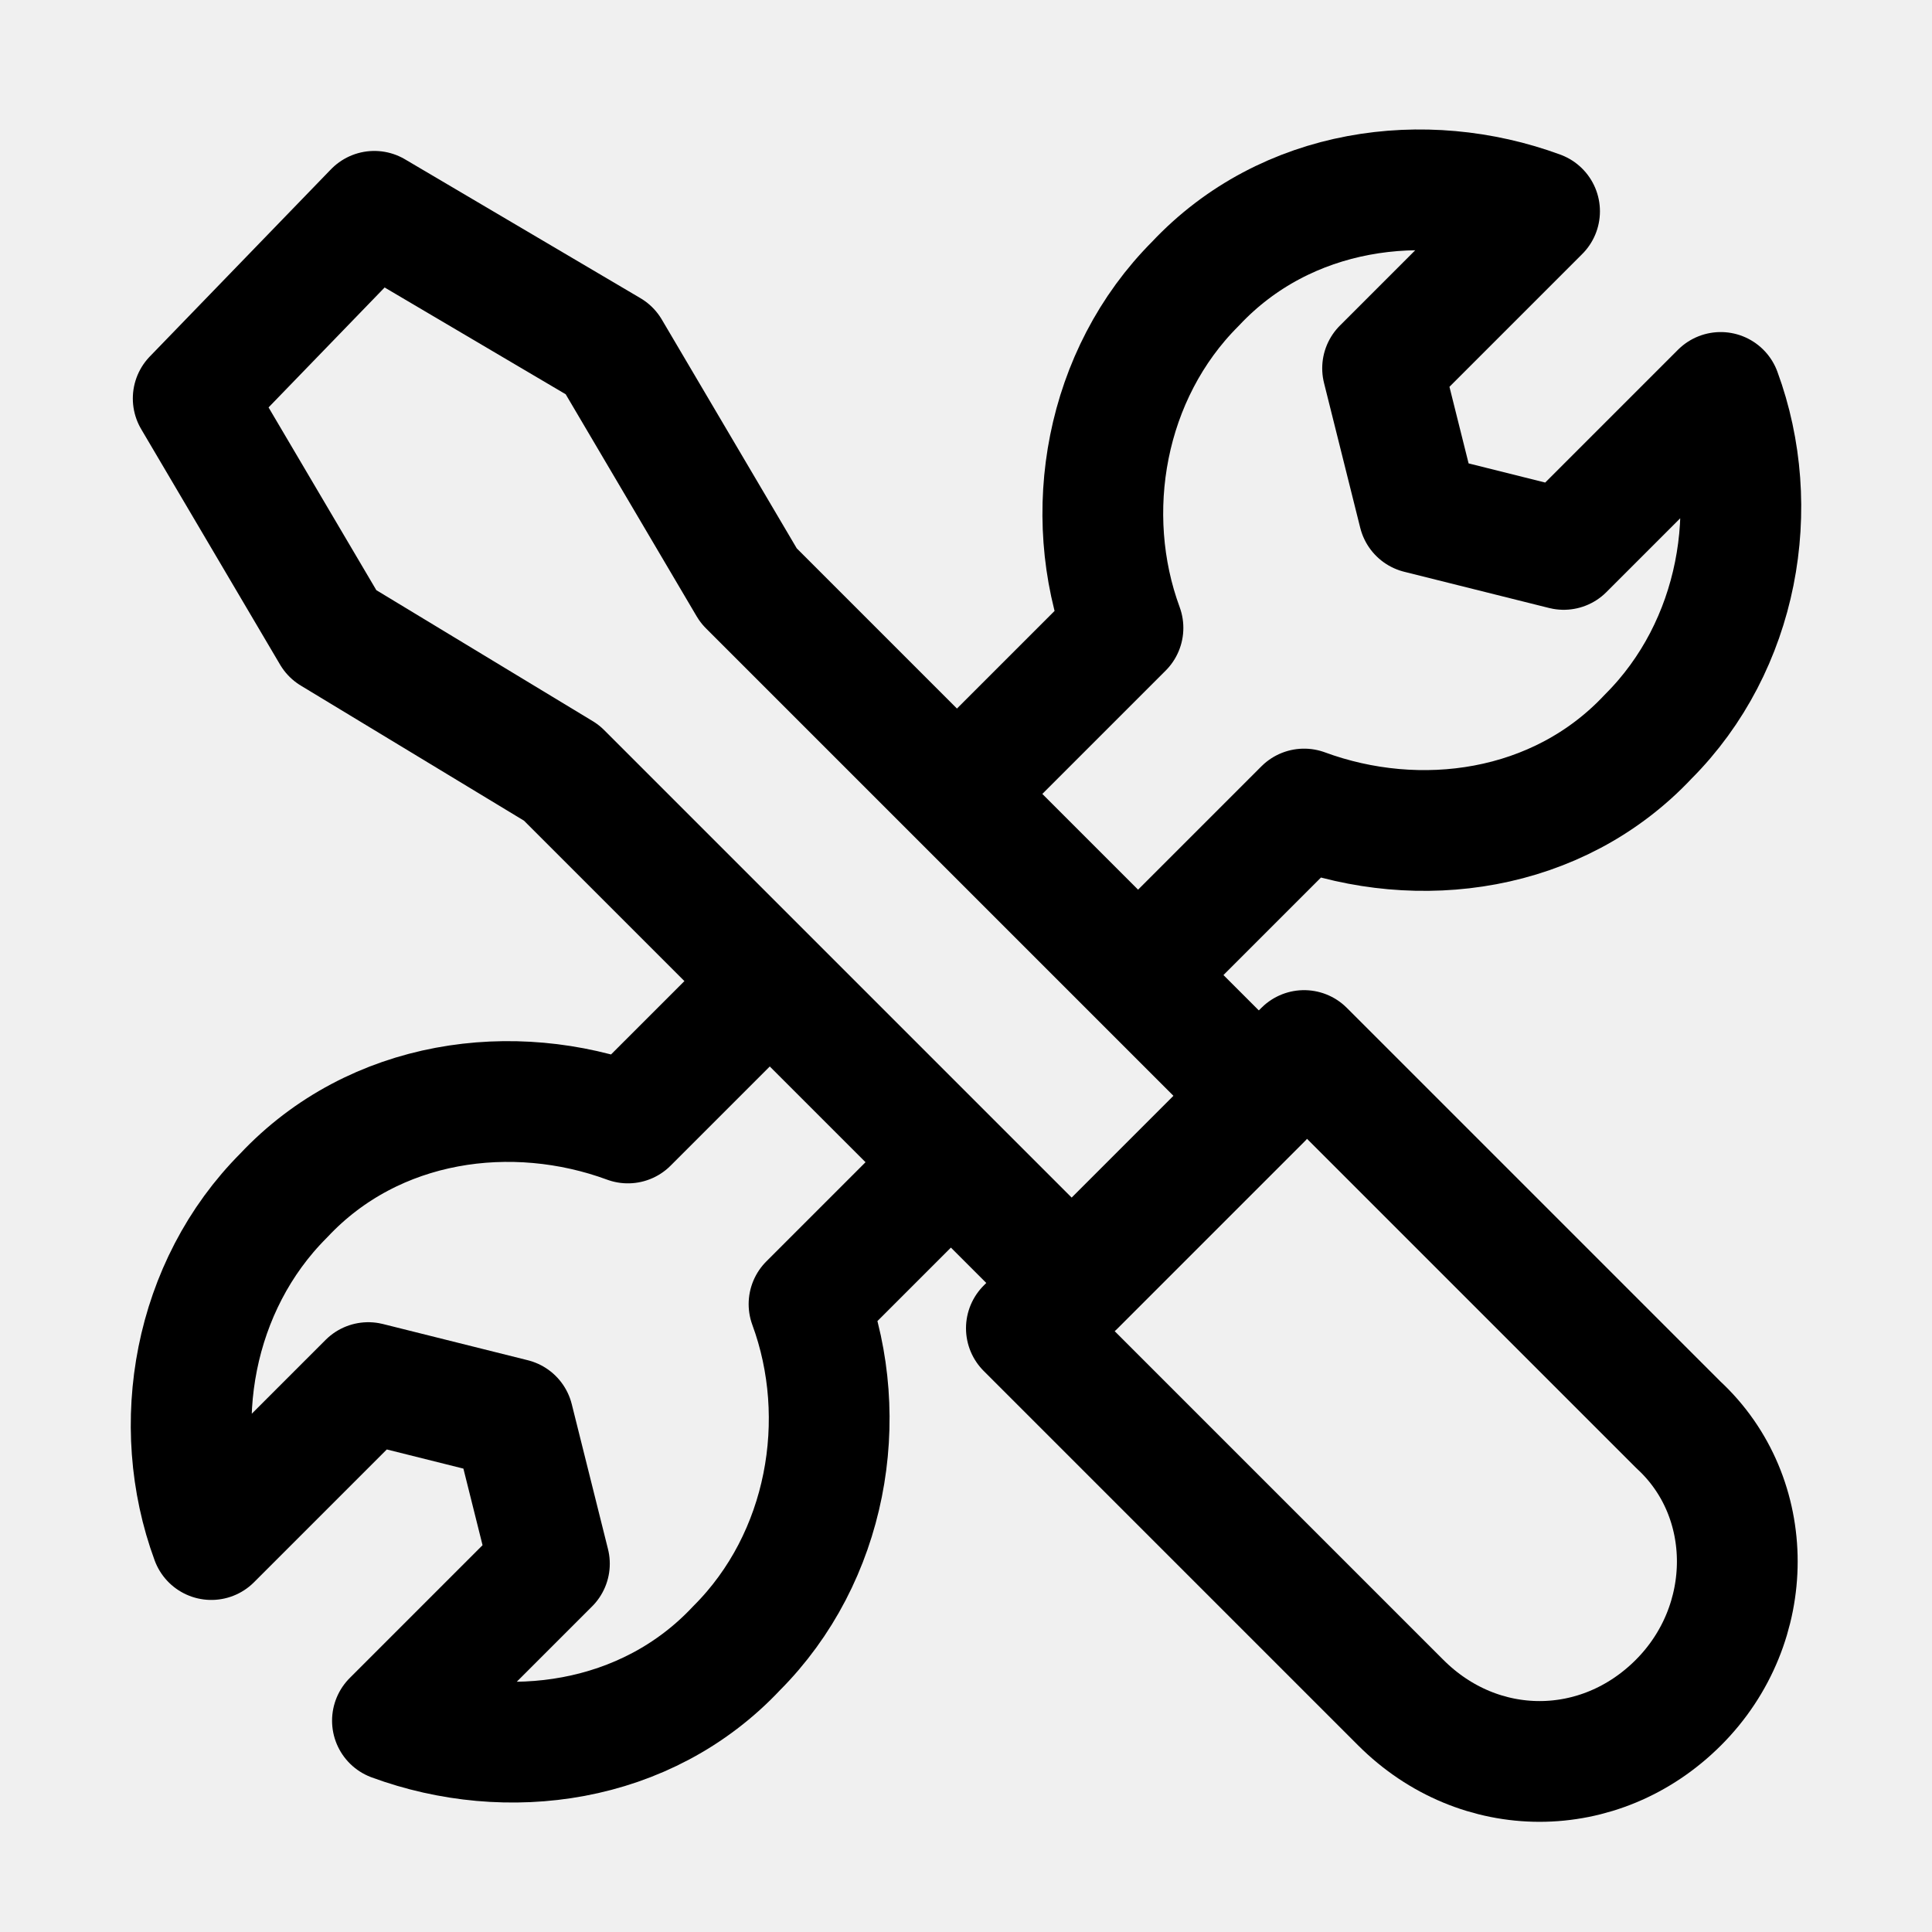
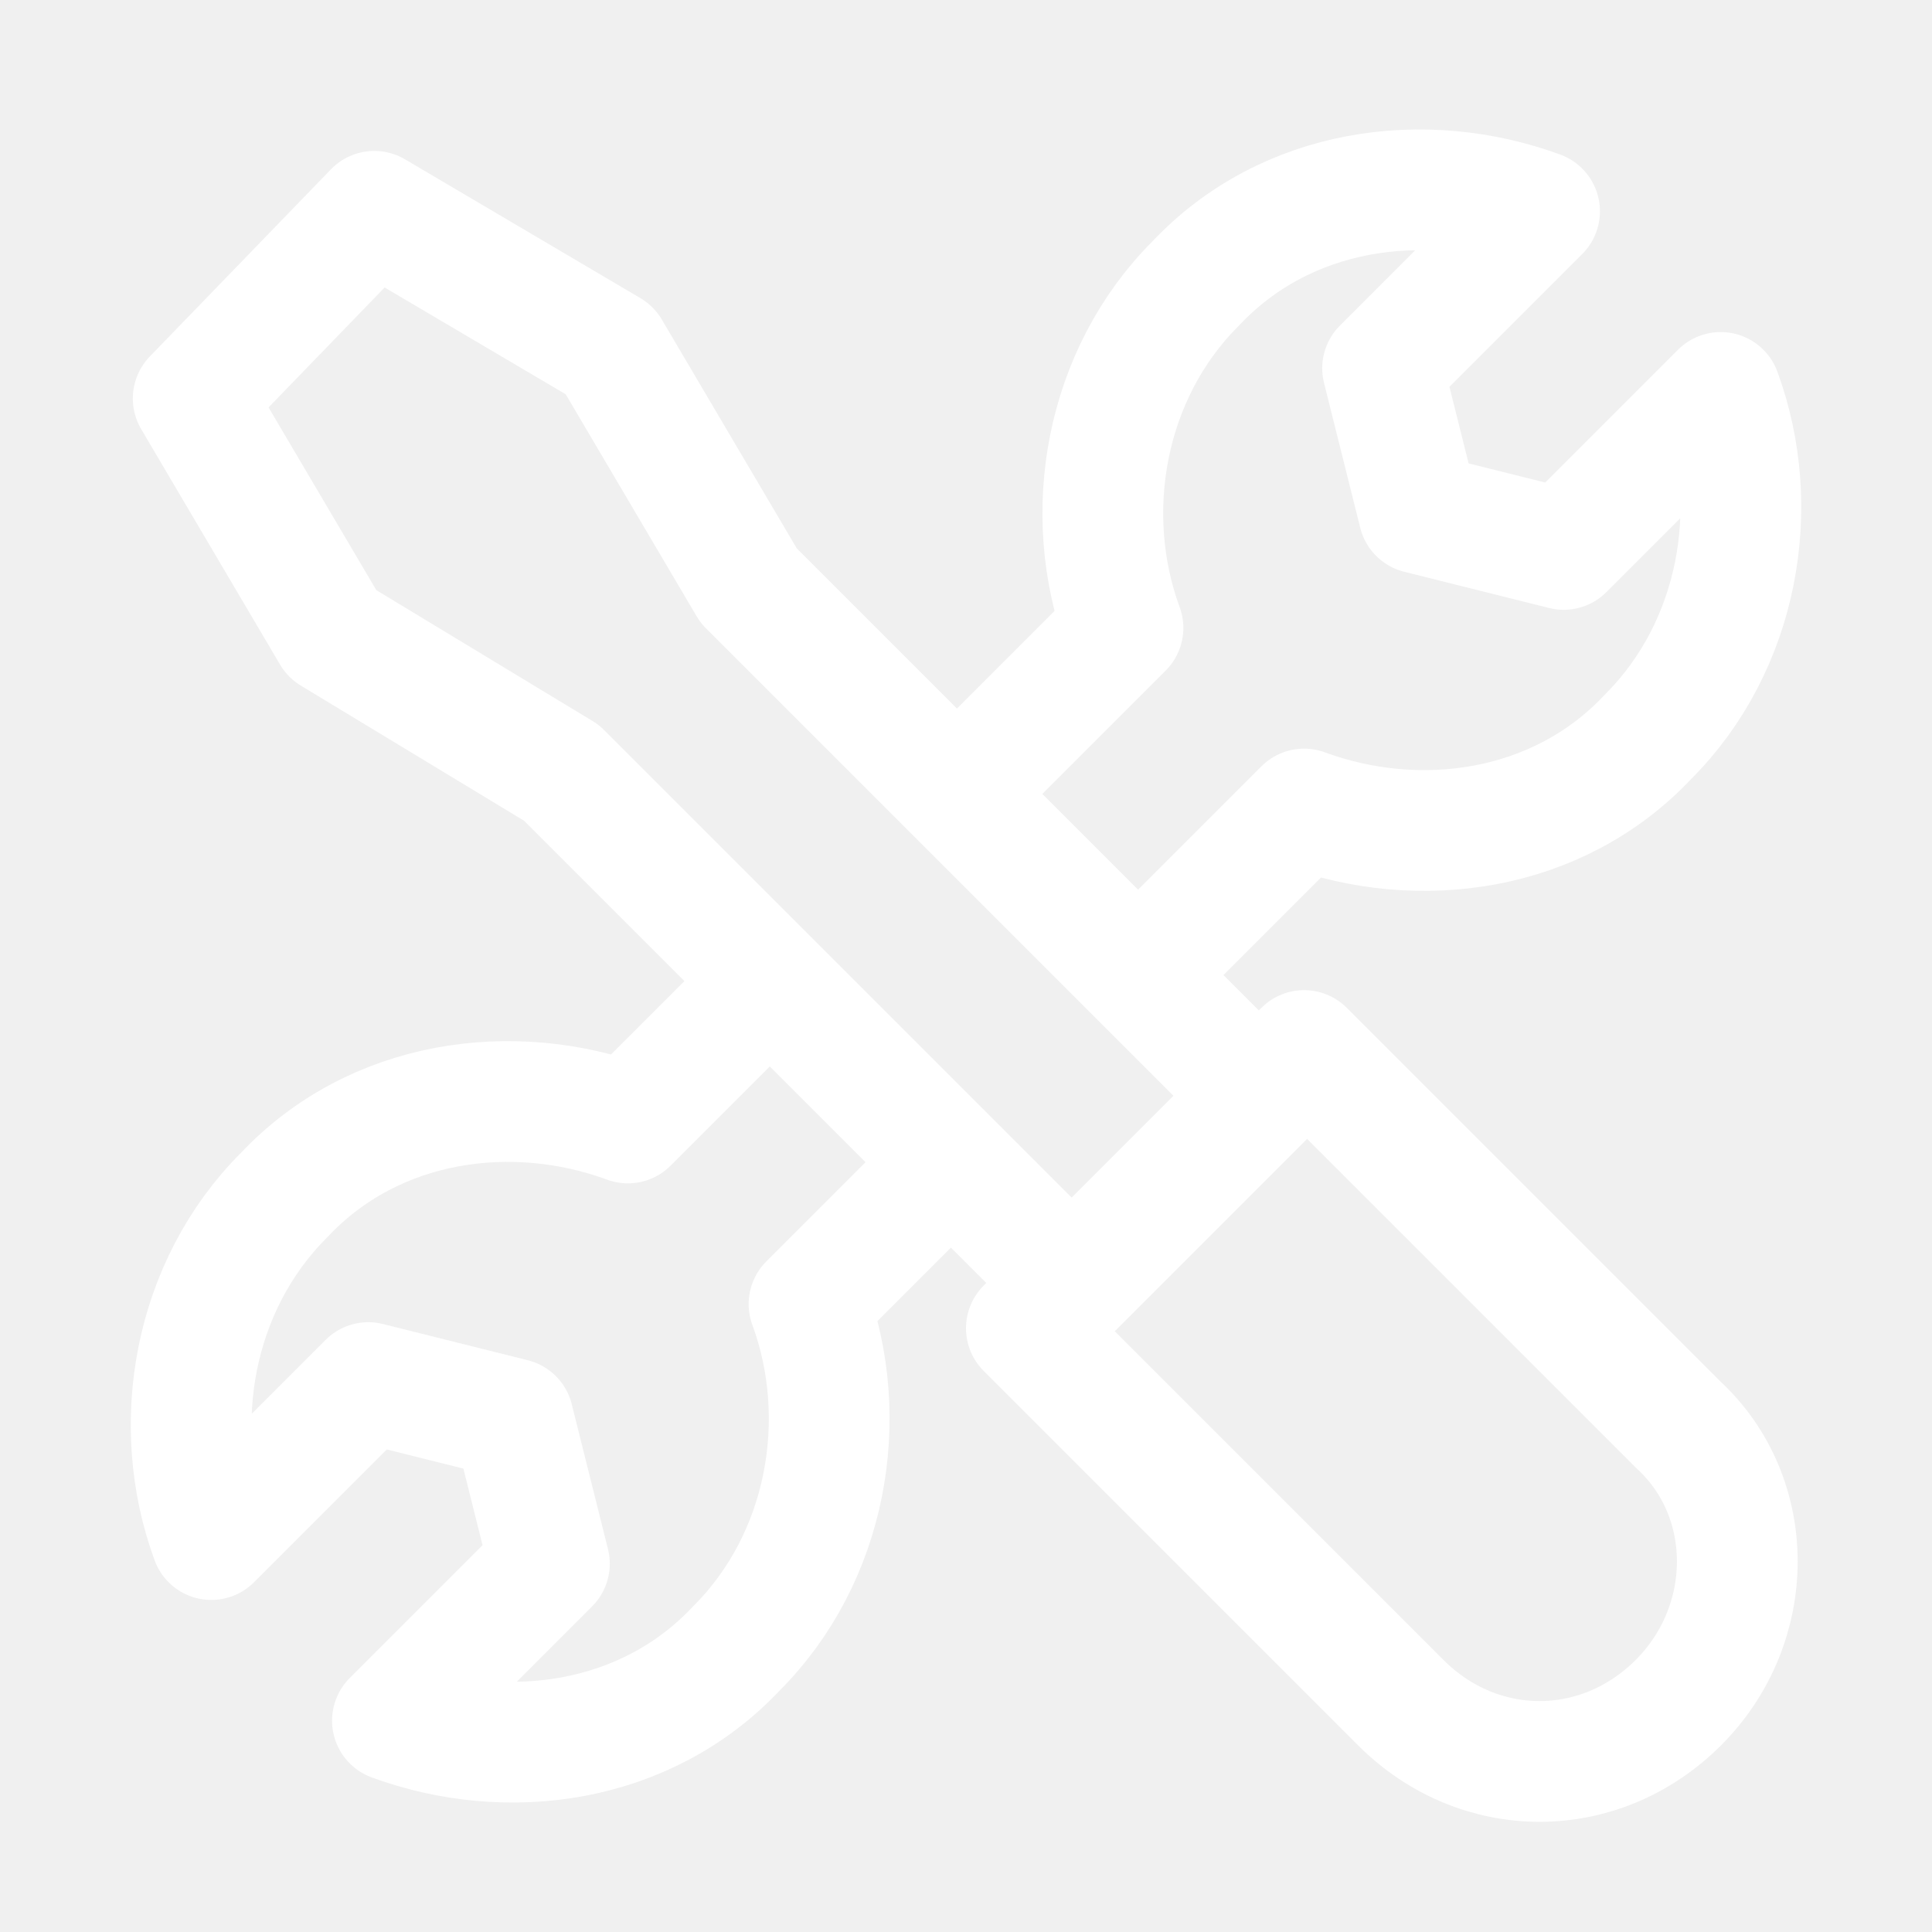
<svg xmlns="http://www.w3.org/2000/svg" version="1.1" id="Icons" x="0px" y="0px" viewBox="0 0 32 32" style="enable-background:new 0 0 32 32;" xml:space="preserve">
  <style type="text/css">
- 	.st0{fill:none;stroke:#000000;stroke-width:2;stroke-linecap:round;stroke-linejoin:round;stroke-miterlimit:10;}
- 	.st1{fill:none;stroke:#000000;stroke-width:2;stroke-linejoin:round;stroke-miterlimit:10;}
- 	.st2{fill:none;stroke:#000000;stroke-width:2;stroke-linecap:round;stroke-miterlimit:10;}
+ 	.st0{fill:none;stroke:white;stroke-width:2;stroke-linecap:round;stroke-linejoin:round;stroke-miterlimit:10;}
+ 	.st1{fill:none;stroke:white;stroke-width:2;stroke-linejoin:round;stroke-miterlimit:10;}
+ 	.st2{fill:none;stroke:white;stroke-width:2;stroke-linecap:round;stroke-miterlimit:10;}
</style>
  <path class="st0" d="M27.8,28.2L27.8,28.2c-1.3,1.3-3.3,1.3-4.6,0L17,22l4.6-4.6l6.2,6.2C29.1,24.8,29.1,26.9,27.8,28.2z" />
  <polygon class="st0" points="6.2,3.5 3.2,6.6 5.5,10.5 9.3,12.8 17.8,21.3 20.9,18.2 12.4,9.7 10.1,5.8 " />
  <path class="st1" d="M18.9,16.1l2.7-2.7c1.9,0.7,4.2,0.4,5.7-1.2c1.5-1.5,1.9-3.8,1.2-5.7l-2.6,2.6l-2.4-0.6l-0.6-2.4l2.6-2.6  c-1.9-0.7-4.2-0.4-5.7,1.2c-1.5,1.5-1.9,3.8-1.2,5.7l-2.7,2.7" />
  <path class="st1" d="M12.7,16.3l-2.3,2.3c-1.9-0.7-4.2-0.4-5.7,1.2c-1.5,1.5-1.9,3.8-1.2,5.7l2.6-2.6l2.4,0.6l0.6,2.4l-2.6,2.6  c1.9,0.7,4.2,0.4,5.7-1.2c1.5-1.5,1.9-3.8,1.2-5.7l2.4-2.4" />
</svg>
